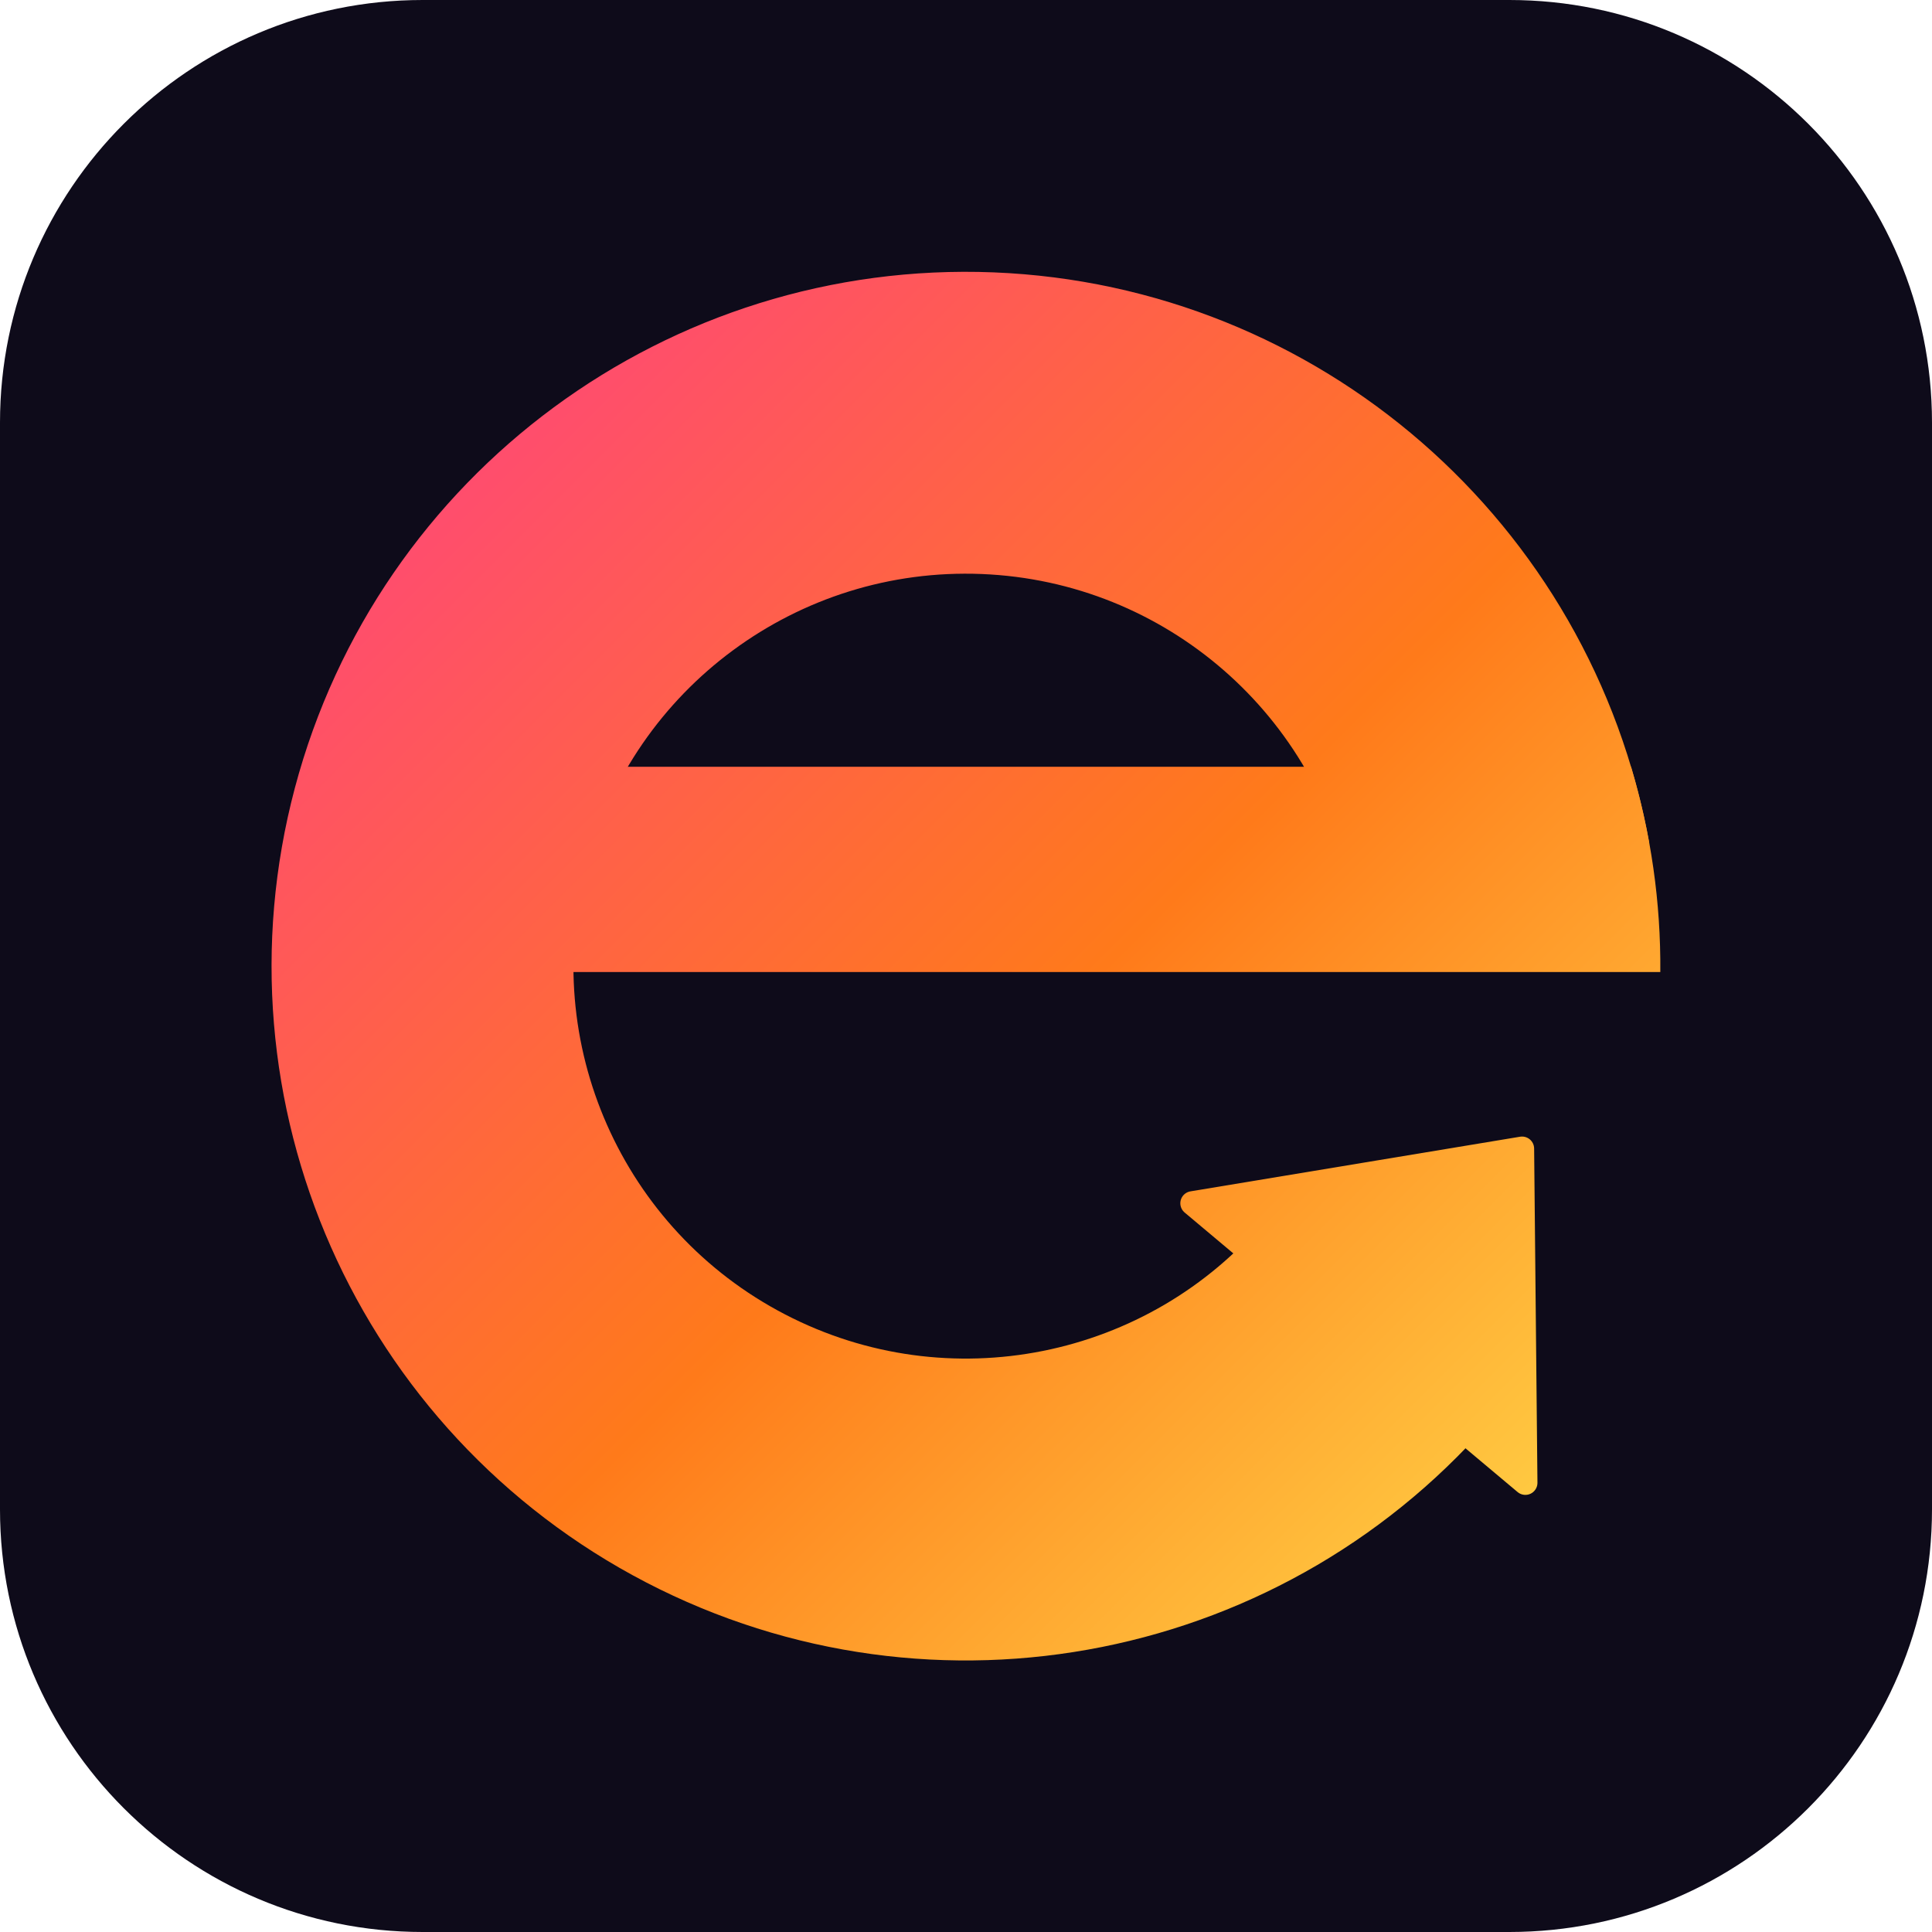
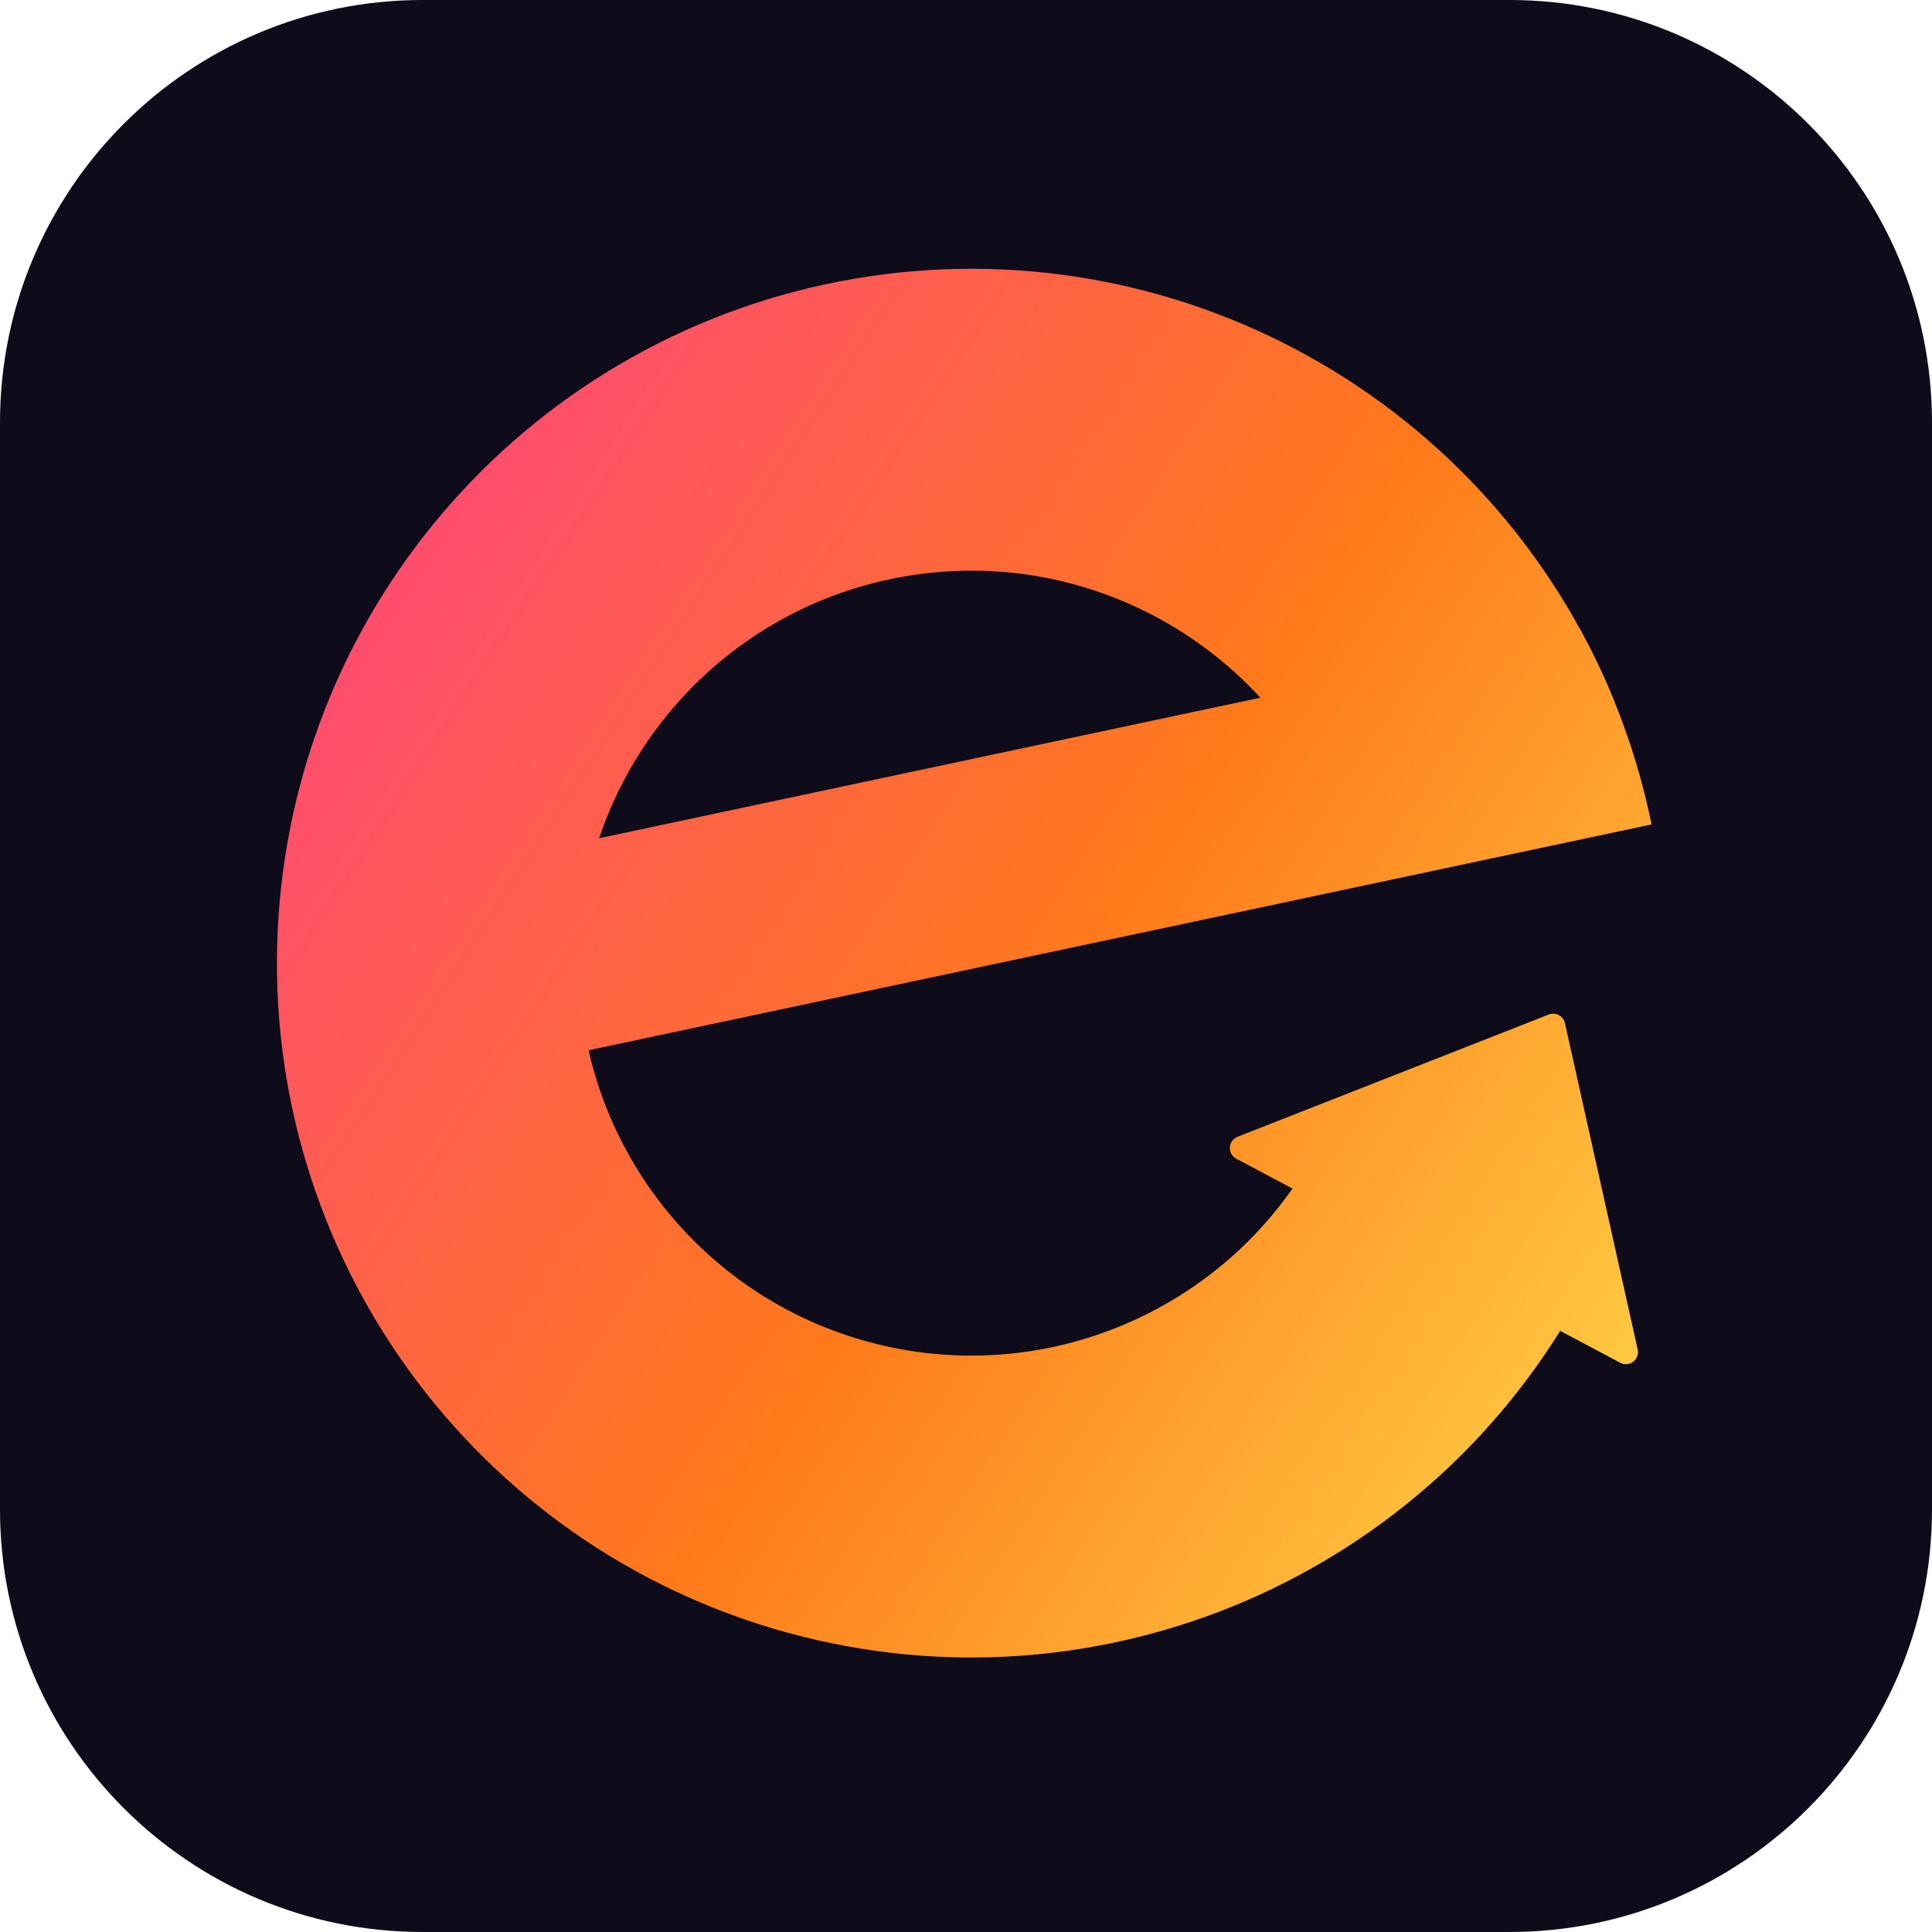
<svg xmlns="http://www.w3.org/2000/svg" viewBox="0 0 64 64" width="64" height="64" role="img" aria-label="Encore, símbolo do conceito 2">
  <defs>
-     <linearGradient id="s2" gradientUnits="userSpaceOnUse" x1="9" y1="9" x2="55" y2="55">
+     <linearGradient id="s2" gradientUnits="userSpaceOnUse" x1="4.89" y1="14.18" x2="59.45" y2="49.61">
      <stop offset="0" stop-color="#FF3D8B" />
      <stop offset="0.55" stop-color="#FF7A1A" />
      <stop offset="1" stop-color="#FFE14D" />
    </linearGradient>
  </defs>
  <rect x="0" y="0" width="64" height="64" rx="14" fill="#0E0B1A" />
-   <path d="M14.29 25.4H54.03A23 23 0 0 1 55 32.2H14.29Z" fill="url(#s2)" />
-   <path d="M49.71 28.8A18 18 0 1 0 45.79 43.57" fill="none" stroke="url(#s2)" stroke-width="10" />
-   <path d="M50.53 49.12L50.42 38.05L39.5 39.86Z" fill="url(#s2)" stroke="url(#s2)" stroke-width="0.8" stroke-linejoin="round" />
+   <path d="M13.48 29.12L52.35 20.86A23 23 -12 0 1 54.71 27.31L14.89 35.77Z" fill="url(#s2)" />
+   <path d="M48.83 25.08A18 18 -12 1 0 48.07 40.35" fill="none" stroke="url(#s2)" stroke-width="10" />
+   <path d="M53.86 44.79L51.45 33.98L41.14 38.03Z" fill="url(#s2)" stroke="url(#s2)" stroke-width="0.8" stroke-linejoin="round" />
</svg>
